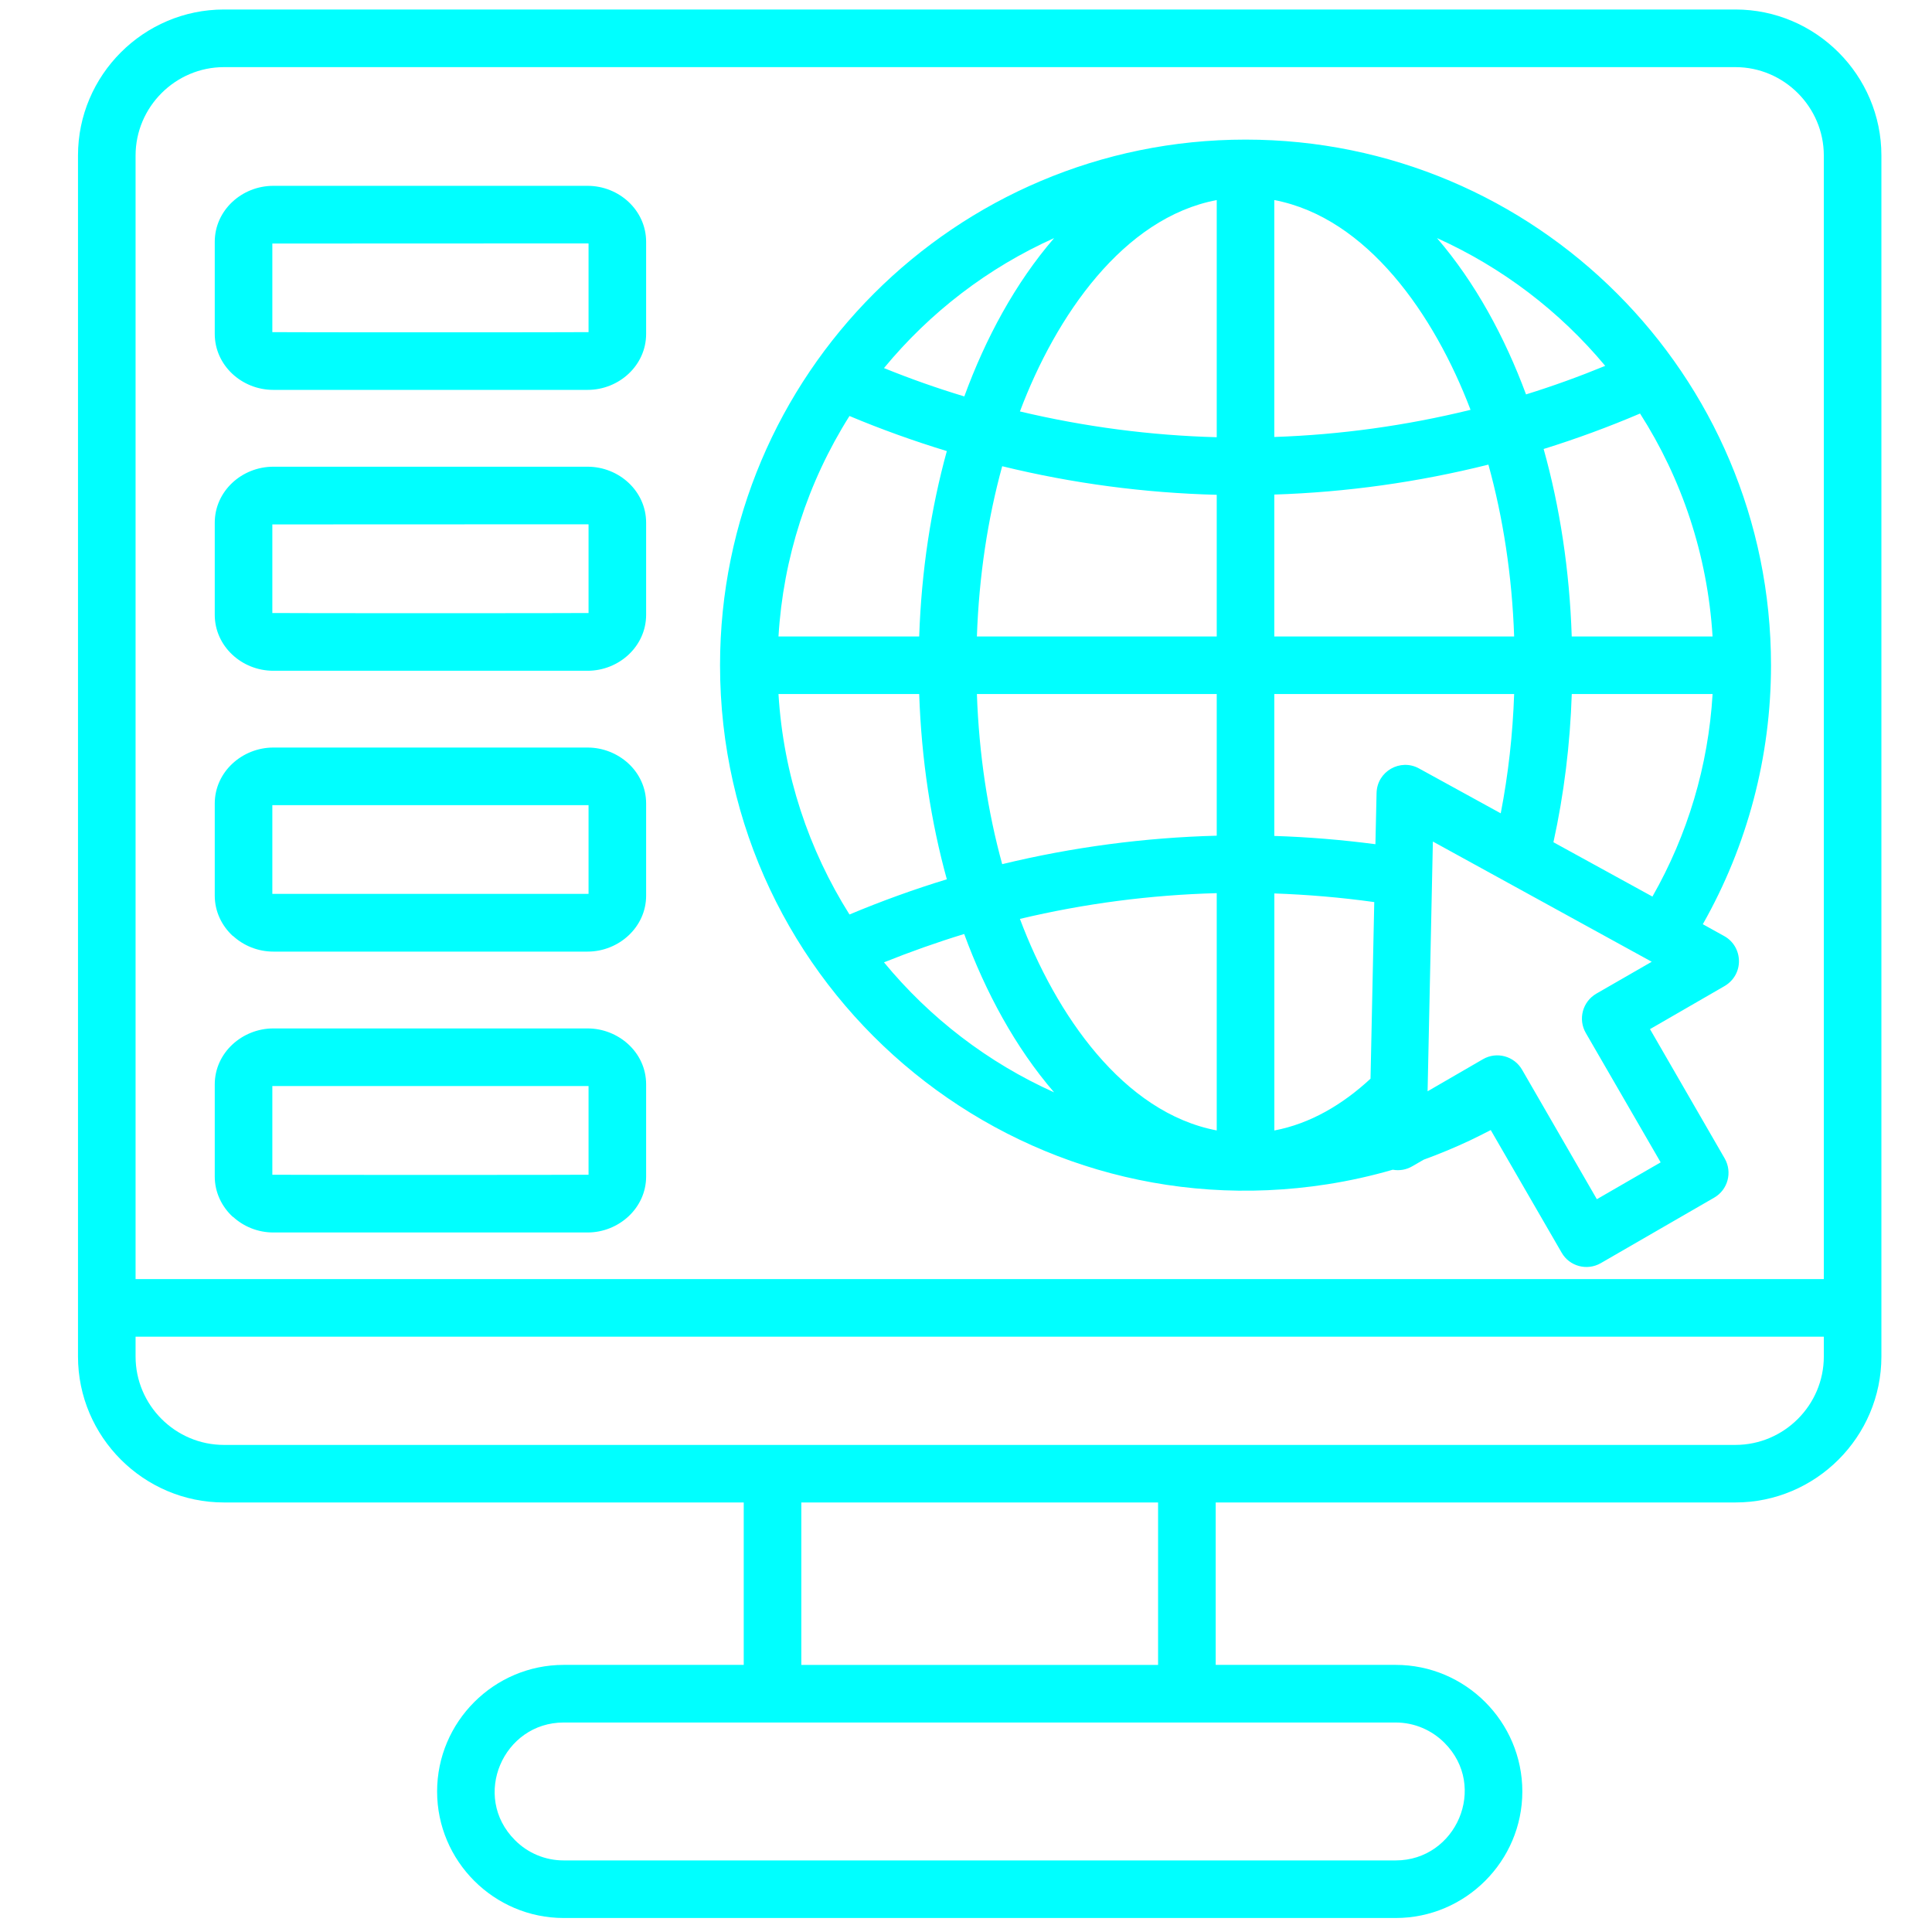
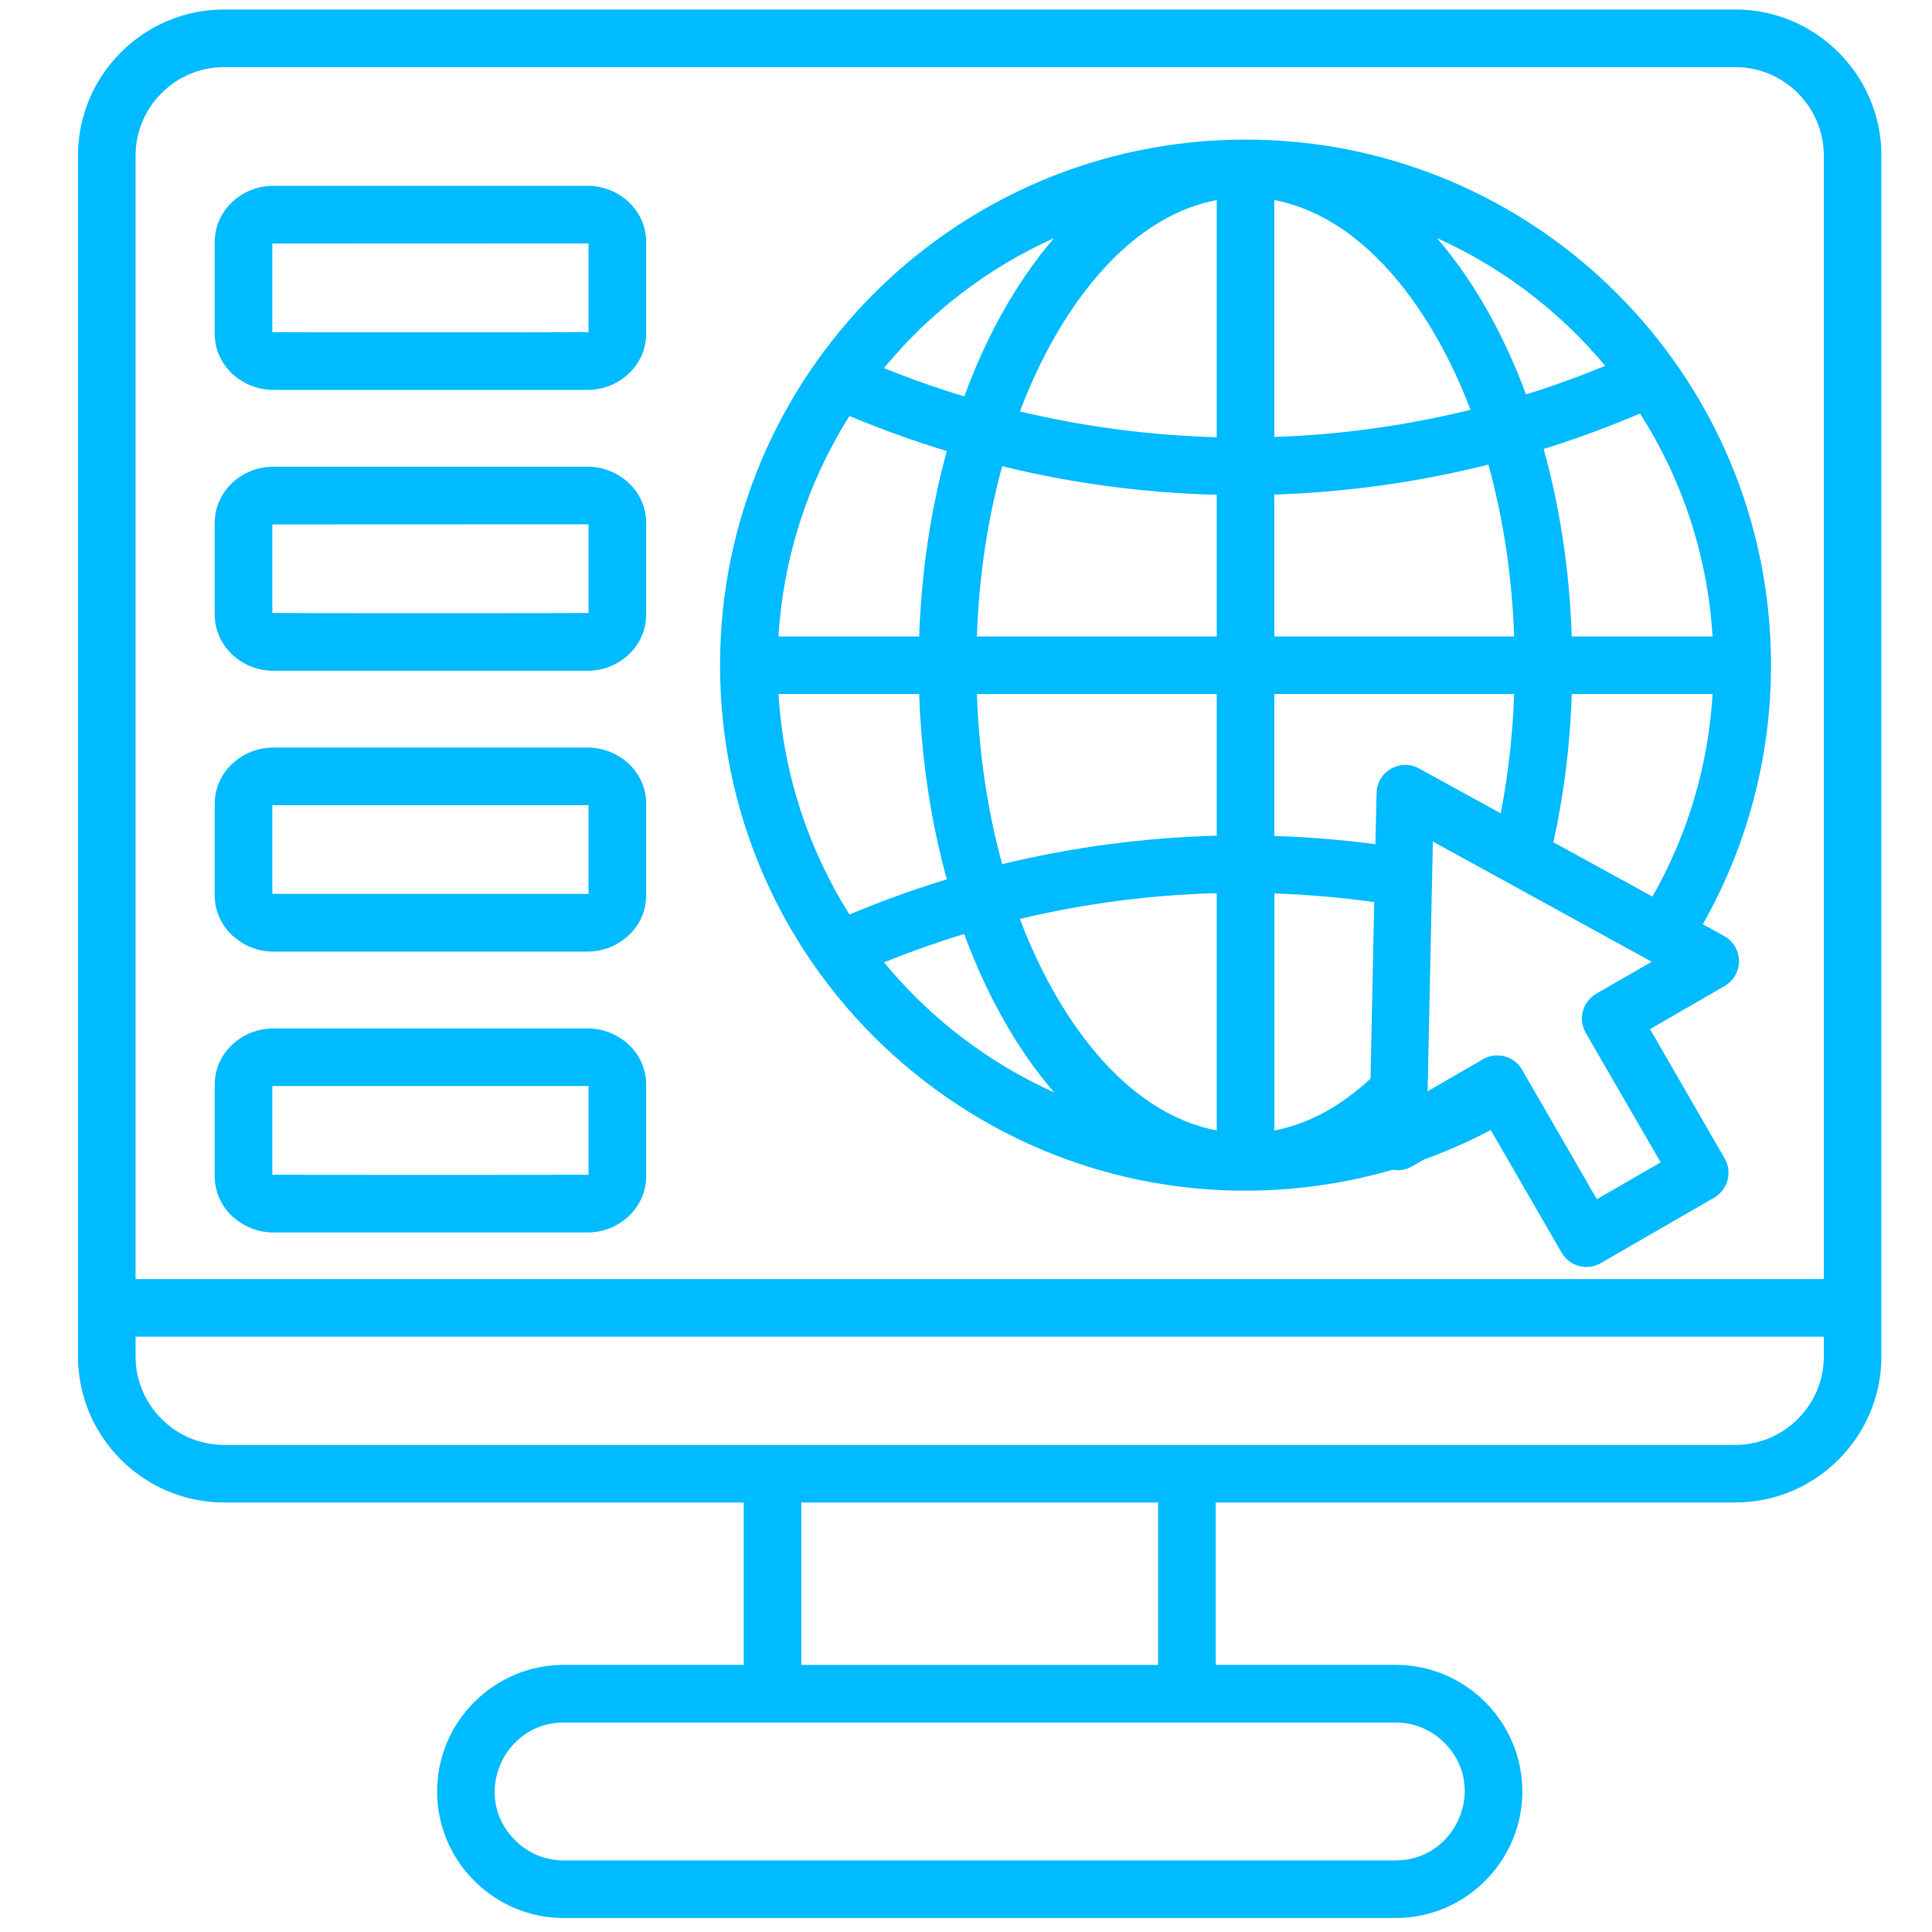
<svg xmlns="http://www.w3.org/2000/svg" version="1.1" width="512" height="512" x="0" y="0" viewBox="0 0 512 512" style="enable-background:new 0 0 512 512" xml:space="preserve" class="">
  <g transform="matrix(1.09,0,0,1.09,-23.3667,-22.98645)">
-     <path d="m366.44 207.92 19.87 10.91c1.84-9.5 2.92-19.19 3.26-29h-58.31v34.5c8.22.26 16.41.94 24.58 2.01l.28-12.44c.12-5.3 5.79-8.48 10.32-5.98zm32.68 17.94 24.07 13.21c8.56-15.02 13.58-31.75 14.63-49.24h-34.24c-.4 12.16-1.88 24.3-4.46 36.03zm36.32 19.93 5.16 2.86c4.71 2.58 4.99 9.5-.08 12.3L422.6 271.3l18.17 31.46c1.9 3.34.77 7.6-2.58 9.52l-27.58 15.93c-3.32 1.9-7.6.77-9.5-2.58l-17.23-29.79c-1.64.85-3.34 1.7-5.05 2.52a136.08 136.08 0 0 1-11.25 4.68l-2.81 1.62a6.903 6.903 0 0 1-4.71.82c-5.16 1.5-10.49 2.69-15.93 3.54-77.75 12.13-147.63-47.88-147.63-126.2 0-70.58 57.2-127.79 127.76-127.79 70.55 0 127.76 57.2 127.76 127.79 0 22.26-5.76 43.89-16.58 62.97zm-80.79 37.56.91-42.94c-8.08-1.13-16.19-1.81-24.29-2.1v57.63c8.75-1.65 16.63-6.33 23.38-12.59zm68.37-28.43-53.21-29.23-1.28 60.58v.14l13.46-7.8c3.34-1.93 7.6-.77 9.52 2.58l18.17 31.46 15.51-8.96-18.2-31.46c-1.93-3.34-.79-7.6 2.55-9.55zM158.49 425.87h43.77v-39.49H75.89c-19.53 0-35.49-15.96-35.49-35.49v-292c0-19.53 15.96-35.49 35.49-35.49h367.48c19.53 0 35.49 15.96 35.49 35.49v292c0 19.53-15.96 35.49-35.49 35.49H317.01v39.49h43.77c16.95 0 30.78 13.83 30.78 30.78 0 16.92-13.83 30.76-30.78 30.76H158.49c-16.95 0-30.78-13.83-30.78-30.76 0-16.94 13.83-30.78 30.78-30.78zm202.28 14.01H158.49c-14.71 0-22.51 17.94-11.85 28.6a16.62 16.62 0 0 0 11.85 4.93h202.28c14.71 0 22.51-17.94 11.85-28.6-3.03-3.03-7.23-4.93-11.85-4.93zm-144.51-53.49v39.49H303v-39.49zm115-316.66v57.6c16.04-.54 32.03-2.75 47.71-6.6-8.79-23.11-25.11-46.69-47.71-51zm0 71.6v34.5h58.31c-.51-14.88-2.72-29-6.26-41.78-17.1 4.28-34.56 6.72-52.05 7.28zm-14 154.6v-57.69c-16.13.43-32.14 2.52-47.85 6.26 8.73 23.26 25.12 47.1 47.85 51.43zm0-71.66v-34.44h-58.31c.51 14.71 2.66 28.69 6.15 41.36 17.1-4.14 34.59-6.46 52.16-6.92zm0-48.44v-34.44c-17.52-.45-35.01-2.75-52.16-6.95-3.49 12.7-5.64 26.65-6.15 41.39zm0-48.44V69.73c-22.73 4.31-39.09 28.15-47.85 51.39 15.73 3.74 31.78 5.84 47.85 6.27zm-106.55 48.44h34.21c.54-15.99 2.89-31.18 6.72-45.07-7.99-2.44-15.9-5.27-23.67-8.53a113.038 113.038 0 0 0-17.26 53.6zm192.86 0h34.24c-1.22-19.87-7.51-38.38-17.63-54.2a246.05 246.05 0 0 1-23.44 8.62c3.92 14.03 6.3 29.39 6.83 45.58zm-158.65 14h-34.21c1.19 19.62 7.37 37.9 17.26 53.6 7.77-3.26 15.68-6.12 23.67-8.56-3.83-13.86-6.18-29.08-6.72-45.04zm-8.56-79.25c6.43 2.61 12.93 4.9 19.53 6.89 5.16-14.12 12.39-27.55 21.83-38.49-16.1 7.22-30.22 18.08-41.36 31.6zm156.1 6.4c6.49-2.01 12.93-4.34 19.25-6.94a114.448 114.448 0 0 0-40.9-31.07c9.32 10.83 16.49 24.1 21.65 38.01zm-136.6 131.19c-6.58 2.01-13.07 4.31-19.5 6.89 11.14 13.52 25.26 24.38 41.36 31.61-9.44-10.95-16.67-24.38-21.86-38.5zM87.88 202.84h76.42c3.77 0 7.23 1.45 9.81 3.77 2.75 2.49 4.42 5.98 4.42 9.84v22.39c0 7.71-6.69 13.61-14.23 13.61H87.88c-3.74 0-7.23-1.45-9.78-3.8l-.03.03c-2.72-2.49-4.42-5.98-4.42-9.84v-22.39c0-7.74 6.72-13.61 14.23-13.61zm76.42 14.01H87.65v21.57h76.88v-21.57h-.23zm-76.42 54.28h76.42c3.77 0 7.23 1.45 9.81 3.77 2.75 2.49 4.42 5.95 4.42 9.84v22.39c0 7.71-6.69 13.61-14.23 13.61H87.88c-3.74 0-7.23-1.45-9.78-3.8l-.03.03c-2.72-2.49-4.42-5.98-4.42-9.84v-22.39c0-7.74 6.72-13.61 14.23-13.61zm76.42 14H87.65v21.57c.23.06 76.68.06 76.88 0v-21.57h-.23zM87.88 66.27h76.42c7.65 0 14.23 5.95 14.23 13.61v22.39c0 7.65-6.58 13.61-14.23 13.61H87.88c-7.65 0-14.23-5.95-14.23-13.61V79.88c0-7.66 6.58-13.61 14.23-13.61zm76.42 14-76.65.03v21.54c.23.06 76.68.06 76.88 0V80.3c-.06-.03-.14-.03-.23-.03zm-76.42 54.29h76.42c7.65 0 14.23 5.95 14.23 13.61v22.39c0 7.65-6.58 13.61-14.23 13.61H87.88c-7.65 0-14.23-5.95-14.23-13.61v-22.39c0-7.66 6.58-13.61 14.23-13.61zm76.42 14-76.65.03v21.54c.23.06 76.68.06 76.88 0v-21.54c-.06-.03-.14-.03-.23-.03zM464.86 350.9v-4.82H54.4v4.82c0 11.82 9.67 21.49 21.49 21.49h367.48c11.82-.01 21.49-9.67 21.49-21.49zM443.37 37.41H75.89c-11.82 0-21.49 9.69-21.49 21.49v273.17h410.46V58.9c0-11.79-9.67-21.49-21.49-21.49z" fill="#00ffff" opacity="1" data-original="#00ffff" class="" />
+     <path d="m366.44 207.92 19.87 10.91c1.84-9.5 2.92-19.19 3.26-29h-58.31v34.5c8.22.26 16.41.94 24.58 2.01l.28-12.44c.12-5.3 5.79-8.48 10.32-5.98zm32.68 17.94 24.07 13.21c8.56-15.02 13.58-31.75 14.63-49.24h-34.24c-.4 12.16-1.88 24.3-4.46 36.03zm36.32 19.93 5.16 2.86c4.71 2.58 4.99 9.5-.08 12.3L422.6 271.3l18.17 31.46c1.9 3.34.77 7.6-2.58 9.52l-27.58 15.93c-3.32 1.9-7.6.77-9.5-2.58l-17.23-29.79c-1.64.85-3.34 1.7-5.05 2.52a136.08 136.08 0 0 1-11.25 4.68l-2.81 1.62a6.903 6.903 0 0 1-4.71.82c-5.16 1.5-10.49 2.69-15.93 3.54-77.75 12.13-147.63-47.88-147.63-126.2 0-70.58 57.2-127.79 127.76-127.79 70.55 0 127.76 57.2 127.76 127.79 0 22.26-5.76 43.89-16.58 62.97zm-80.79 37.56.91-42.94c-8.08-1.13-16.19-1.81-24.29-2.1v57.63c8.75-1.65 16.63-6.33 23.38-12.59zm68.37-28.43-53.21-29.23-1.28 60.58v.14l13.46-7.8c3.34-1.93 7.6-.77 9.52 2.58l18.17 31.46 15.51-8.96-18.2-31.46c-1.93-3.34-.79-7.6 2.55-9.55zM158.49 425.87h43.77v-39.49H75.89c-19.53 0-35.49-15.96-35.49-35.49v-292c0-19.53 15.96-35.49 35.49-35.49h367.48c19.53 0 35.49 15.96 35.49 35.49v292c0 19.53-15.96 35.49-35.49 35.49H317.01v39.49h43.77c16.95 0 30.78 13.83 30.78 30.78 0 16.92-13.83 30.76-30.78 30.76H158.49c-16.95 0-30.78-13.83-30.78-30.76 0-16.94 13.83-30.78 30.78-30.78zm202.28 14.01H158.49c-14.71 0-22.51 17.94-11.85 28.6a16.62 16.62 0 0 0 11.85 4.93h202.28c14.71 0 22.51-17.94 11.85-28.6-3.03-3.03-7.23-4.93-11.85-4.93zm-144.51-53.49v39.49H303v-39.49zm115-316.66v57.6c16.04-.54 32.03-2.75 47.71-6.6-8.79-23.11-25.11-46.69-47.71-51zm0 71.6v34.5h58.31c-.51-14.88-2.72-29-6.26-41.78-17.1 4.28-34.56 6.72-52.05 7.28zm-14 154.6v-57.69c-16.13.43-32.14 2.52-47.85 6.26 8.73 23.26 25.12 47.1 47.85 51.43zm0-71.66v-34.44h-58.31c.51 14.71 2.66 28.69 6.15 41.36 17.1-4.14 34.59-6.46 52.16-6.92zm0-48.44v-34.44c-17.52-.45-35.01-2.75-52.16-6.95-3.49 12.7-5.64 26.65-6.15 41.39zm0-48.44V69.73c-22.73 4.31-39.09 28.15-47.85 51.39 15.73 3.74 31.78 5.84 47.85 6.27zm-106.55 48.44h34.21c.54-15.99 2.89-31.18 6.72-45.07-7.99-2.44-15.9-5.27-23.67-8.53a113.038 113.038 0 0 0-17.26 53.6zm192.86 0h34.24c-1.22-19.87-7.51-38.38-17.63-54.2a246.05 246.05 0 0 1-23.44 8.62c3.92 14.03 6.3 29.39 6.83 45.58zm-158.65 14h-34.21c1.19 19.62 7.37 37.9 17.26 53.6 7.77-3.26 15.68-6.12 23.67-8.56-3.83-13.86-6.18-29.08-6.72-45.04zm-8.56-79.25c6.43 2.61 12.93 4.9 19.53 6.89 5.16-14.12 12.39-27.55 21.83-38.49-16.1 7.22-30.22 18.08-41.36 31.6zm156.1 6.4c6.49-2.01 12.93-4.34 19.25-6.94a114.448 114.448 0 0 0-40.9-31.07c9.32 10.83 16.49 24.1 21.65 38.01zm-136.6 131.19c-6.58 2.01-13.07 4.31-19.5 6.89 11.14 13.52 25.26 24.38 41.36 31.61-9.44-10.95-16.67-24.38-21.86-38.5zM87.88 202.84h76.42c3.77 0 7.23 1.45 9.81 3.77 2.75 2.49 4.42 5.98 4.42 9.84v22.39c0 7.71-6.69 13.61-14.23 13.61H87.88c-3.74 0-7.23-1.45-9.78-3.8l-.03.03c-2.72-2.49-4.42-5.98-4.42-9.84v-22.39c0-7.74 6.72-13.61 14.23-13.61zm76.42 14.01H87.65v21.57h76.88v-21.57h-.23zm-76.42 54.28h76.42c3.77 0 7.23 1.45 9.81 3.77 2.75 2.49 4.42 5.95 4.42 9.84v22.39c0 7.71-6.69 13.61-14.23 13.61H87.88c-3.74 0-7.23-1.45-9.78-3.8l-.03.03c-2.72-2.49-4.42-5.98-4.42-9.84v-22.39c0-7.74 6.72-13.61 14.23-13.61zm76.42 14H87.65v21.57c.23.06 76.68.06 76.88 0v-21.57h-.23zM87.88 66.27h76.42c7.65 0 14.23 5.95 14.23 13.61v22.39c0 7.65-6.58 13.61-14.23 13.61H87.88c-7.65 0-14.23-5.95-14.23-13.61V79.88c0-7.66 6.58-13.61 14.23-13.61zm76.42 14-76.65.03v21.54c.23.06 76.68.06 76.88 0V80.3c-.06-.03-.14-.03-.23-.03zm-76.42 54.29h76.42c7.65 0 14.23 5.95 14.23 13.61v22.39c0 7.65-6.58 13.61-14.23 13.61H87.88c-7.65 0-14.23-5.95-14.23-13.61v-22.39c0-7.66 6.58-13.61 14.23-13.61zm76.42 14-76.65.03v21.54c.23.06 76.68.06 76.88 0v-21.54c-.06-.03-.14-.03-.23-.03zM464.86 350.9v-4.82H54.4v4.82c0 11.82 9.67 21.49 21.49 21.49h367.48c11.82-.01 21.49-9.67 21.49-21.49zM443.37 37.41H75.89c-11.82 0-21.49 9.69-21.49 21.49v273.17h410.46V58.9c0-11.79-9.67-21.49-21.49-21.49z" fill="#00bbff" opacity="1" data-original="#00bbff" class="" />
  </g>
</svg>
